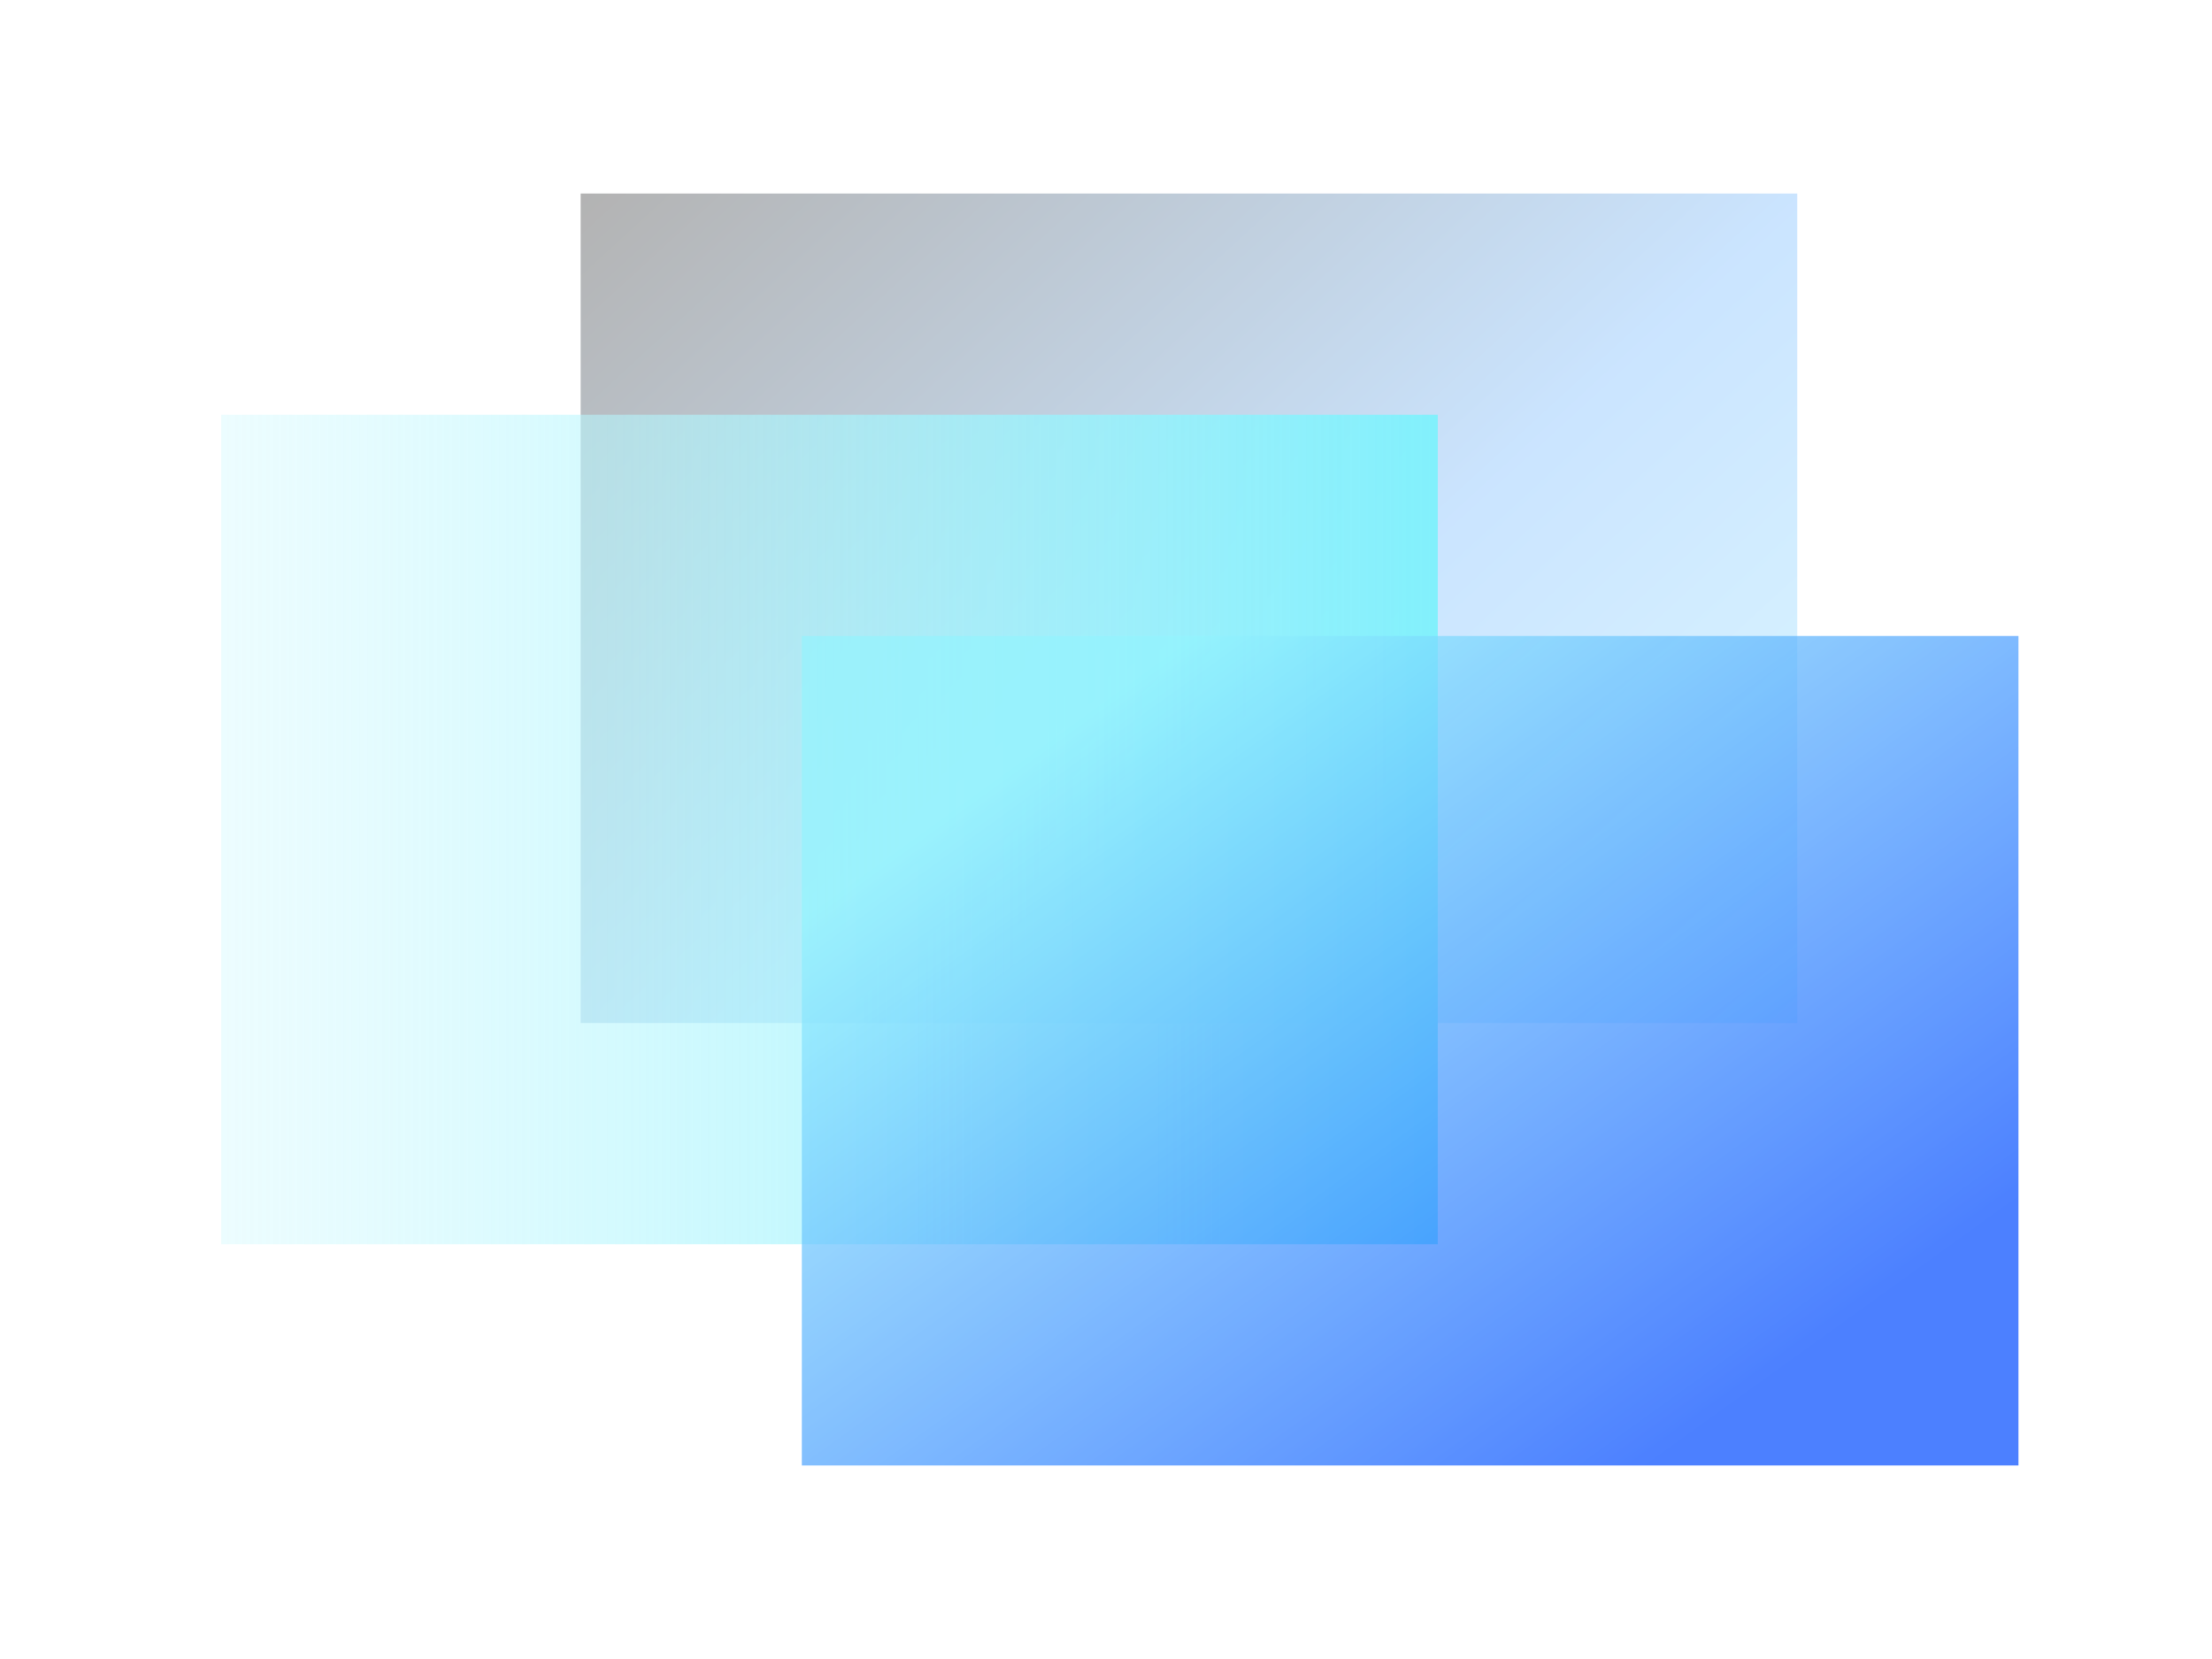
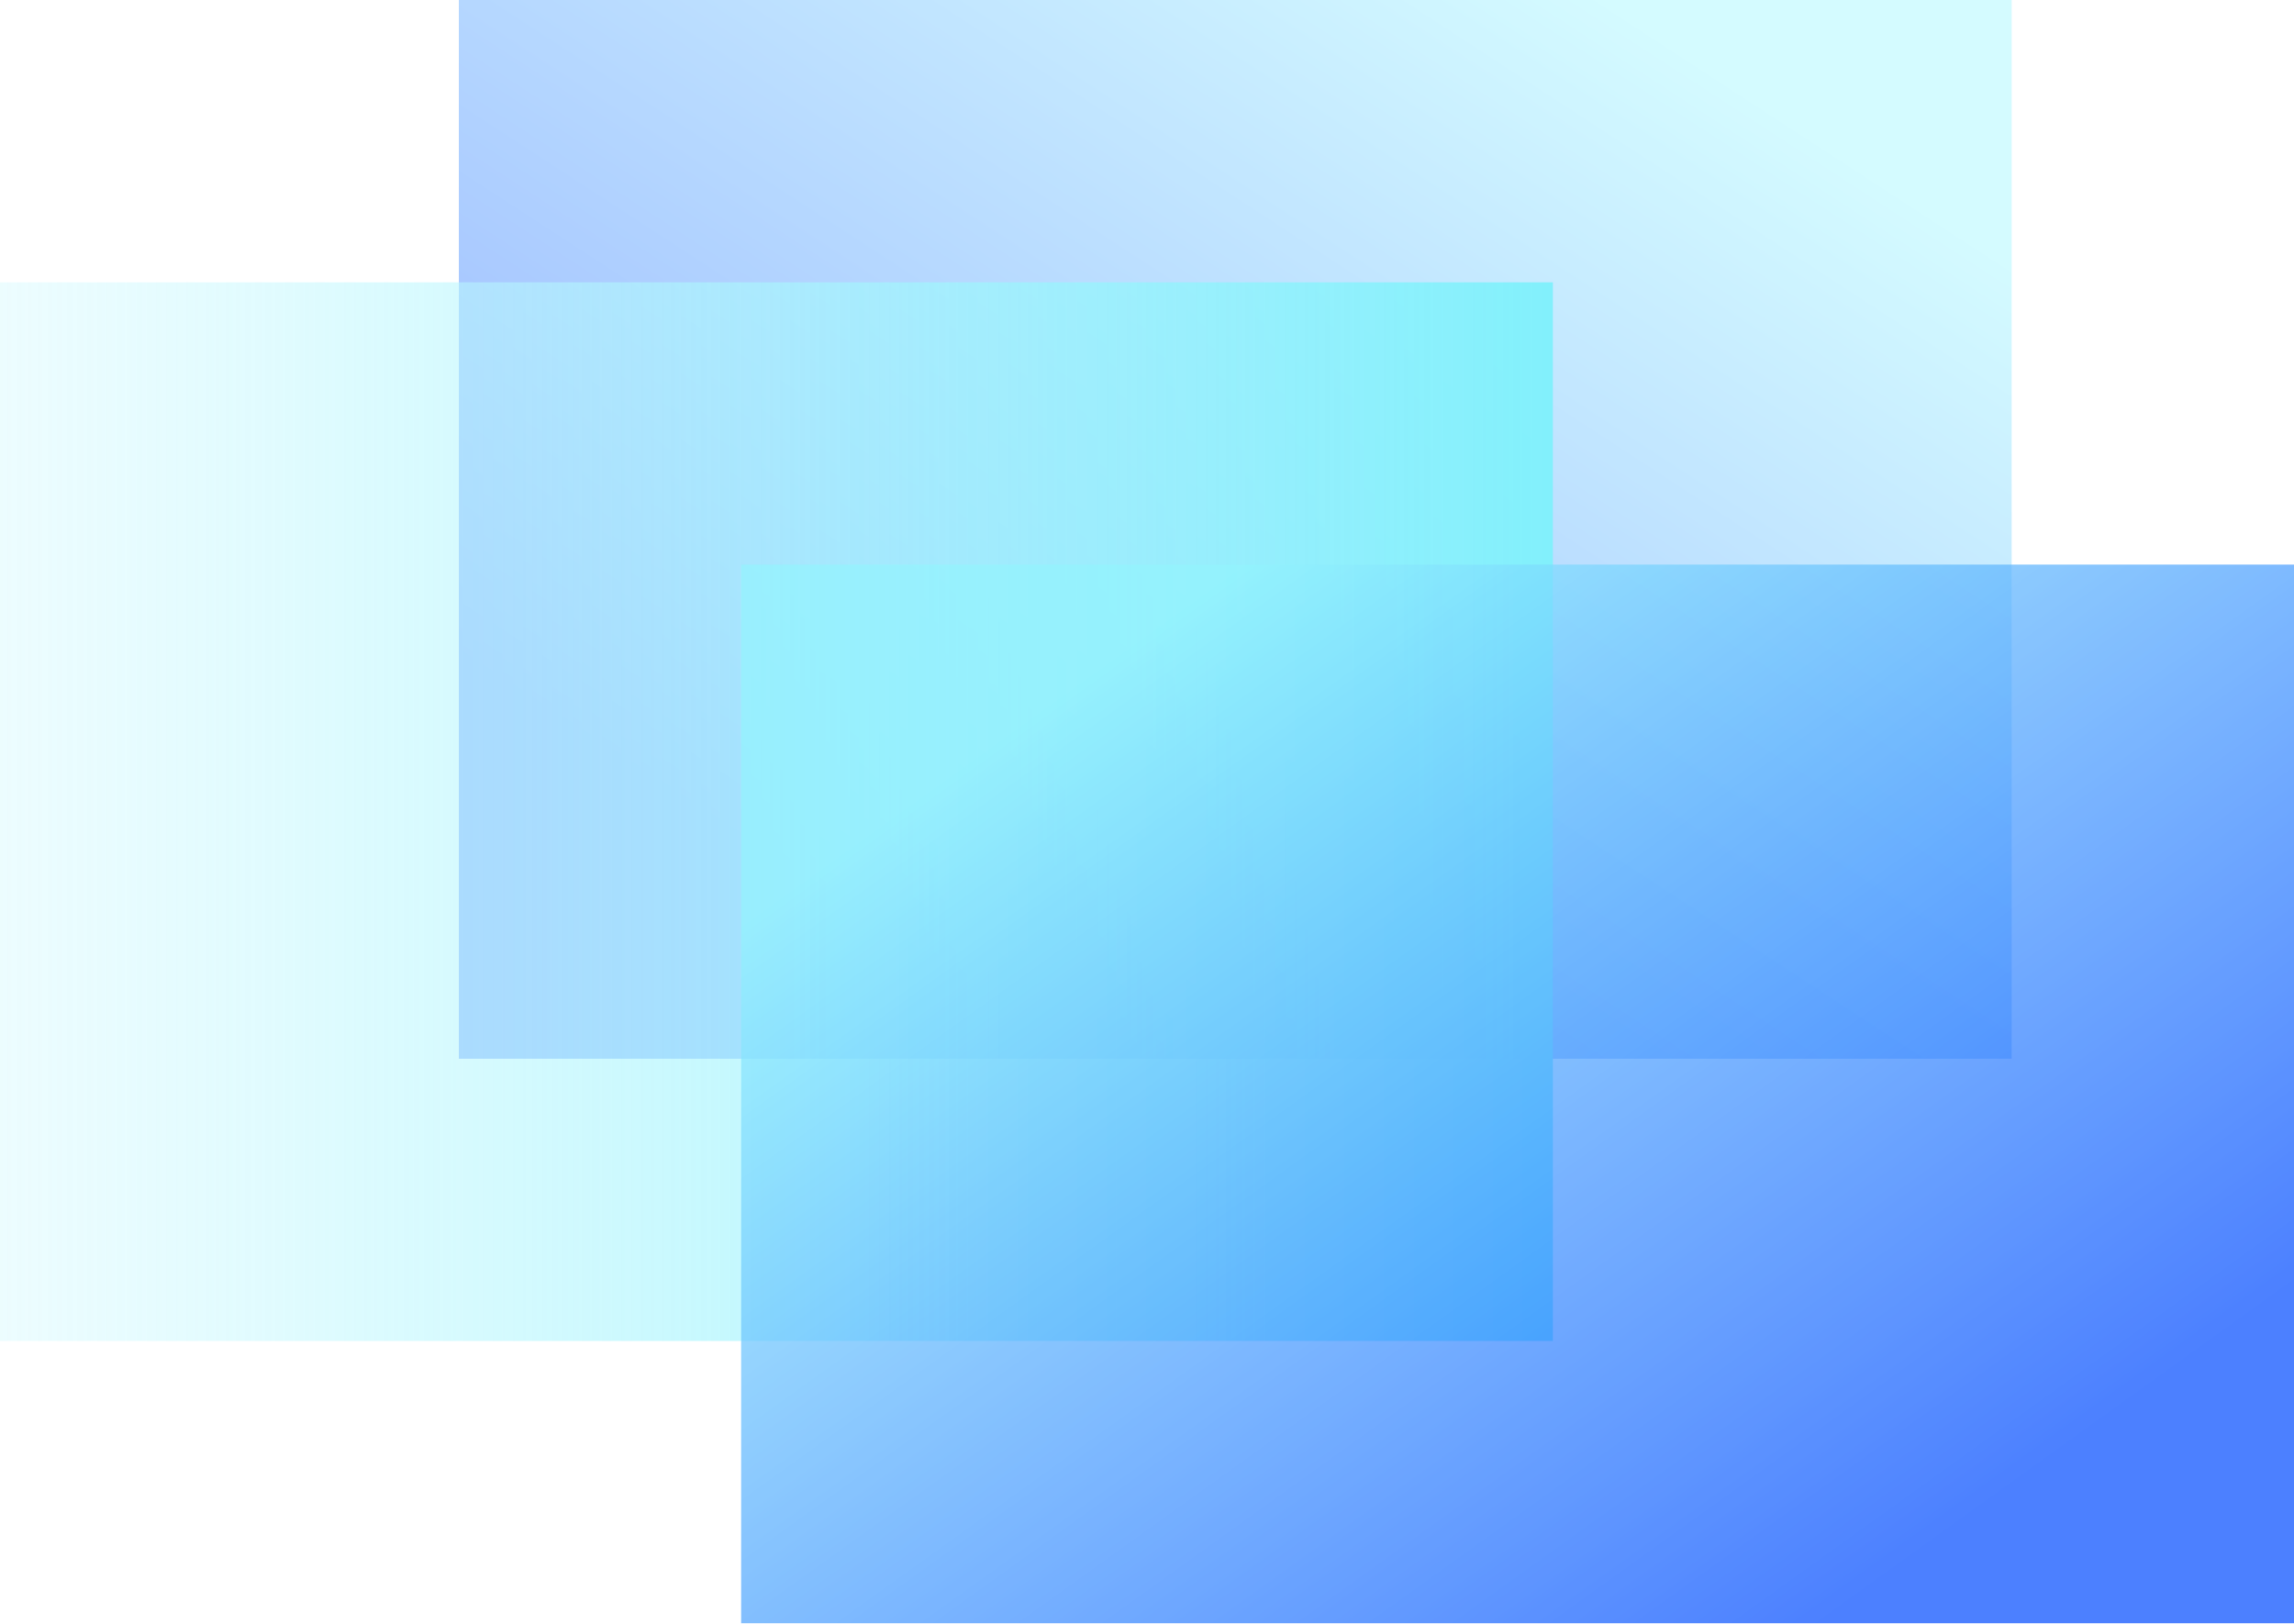
- <svg xmlns="http://www.w3.org/2000/svg" width="80" height="60" viewBox="0 0 80 60">
+ <svg xmlns="http://www.w3.org/2000/svg" width="65px" height="46px" viewBox="0 0 65 46" version="1.1">
  <defs>
-     <linearGradient id="dashboard_export-a" x1="100%" x2="10.267%" y1="0%" y2="120.152%">
-       <stop offset="0%" stop-color="#FFFFFFFD47FF" />
-       <stop offset="54.063%" stop-color="#4FA6FF" />
-       <stop offset="100%" stop-color="#93F4FE" />
+     <linearGradient x1="17.803%" y1="20.169%" x2="87.72%" y2="86.74%" id="linearGradient-1">
+       <stop stop-color="#004AFF" offset="0%" />
+       <stop stop-color="#93F4FE" offset="100%" />
    </linearGradient>
-     <linearGradient id="dashboard_export-b" x1="46.556%" x2="46.556%" y1="-63.748%" y2="100%">
-       <stop offset="0%" stop-color="#FFF" stop-opacity="0" />
-       <stop offset="100%" stop-color="#82F0FC" />
+     <linearGradient x1="46.556%" y1="-63.748%" x2="46.556%" y2="100%" id="linearGradient-2">
+       <stop stop-color="#FFFFFF" stop-opacity="0" offset="0%" />
+       <stop stop-color="#82F0FC" offset="100%" />
    </linearGradient>
-     <linearGradient id="dashboard_export-c" x1="19.476%" x2="86.047%" y1="88.413%" y2="18.496%">
-       <stop offset="0%" stop-color="#004AFF" />
-       <stop offset="100%" stop-color="#93F4FE" />
+     <linearGradient x1="19.476%" y1="88.413%" x2="86.047%" y2="18.496%" id="linearGradient-3">
+       <stop stop-color="#004AFF" offset="0%" />
+       <stop stop-color="#93F4FE" offset="100%" />
    </linearGradient>
  </defs>
-   <g fill="none" fill-rule="evenodd" transform="translate(8 7)">
-     <rect width="30" height="44" x="20" y="-7" fill="url(#dashboard_export-a)" opacity=".3" transform="rotate(-90 35 15)" />
-     <rect width="30" height="44" x="7" y="1" fill="url(#dashboard_export-b)" transform="rotate(-90 22 23)" />
-     <rect width="30" height="44" x="28" y="9" fill="url(#dashboard_export-c)" opacity=".7" transform="rotate(-90 43 31)" />
+   <g id="Sidebar-Definition" stroke="none" stroke-width="1" fill="none" fill-rule="evenodd" transform="translate(-1337, -396)">
+     <g id="Group-6-Copy" transform="translate(1288, 110)">
+       <g id="Group-34-Copy-4">
+         <g id="Group-14-Copy-5" transform="translate(0, 256)">
+           <g id="Dashboard" transform="translate(39, 30)">
+             <g id="Group-2" transform="translate(10, 0)">
+               <rect id="Rectangle-2-Copy-5" fill="url(#linearGradient-1)" opacity="0.399" transform="translate(35, 15) rotate(-90) translate(-35, -15) " x="20" y="-7" width="30" height="44" />
+               <rect id="Rectangle-2-Copy-5" fill="url(#linearGradient-2)" transform="translate(22, 23) rotate(-90) translate(-22, -23) " x="7" y="1" width="30" height="44" />
+               <rect id="Rectangle-2-Copy-5" fill="url(#linearGradient-3)" opacity="0.7" transform="translate(43, 31) rotate(-90) translate(-43, -31) " x="28" y="9" width="30" height="44" />
+             </g>
+           </g>
+         </g>
+       </g>
+     </g>
  </g>
</svg>
